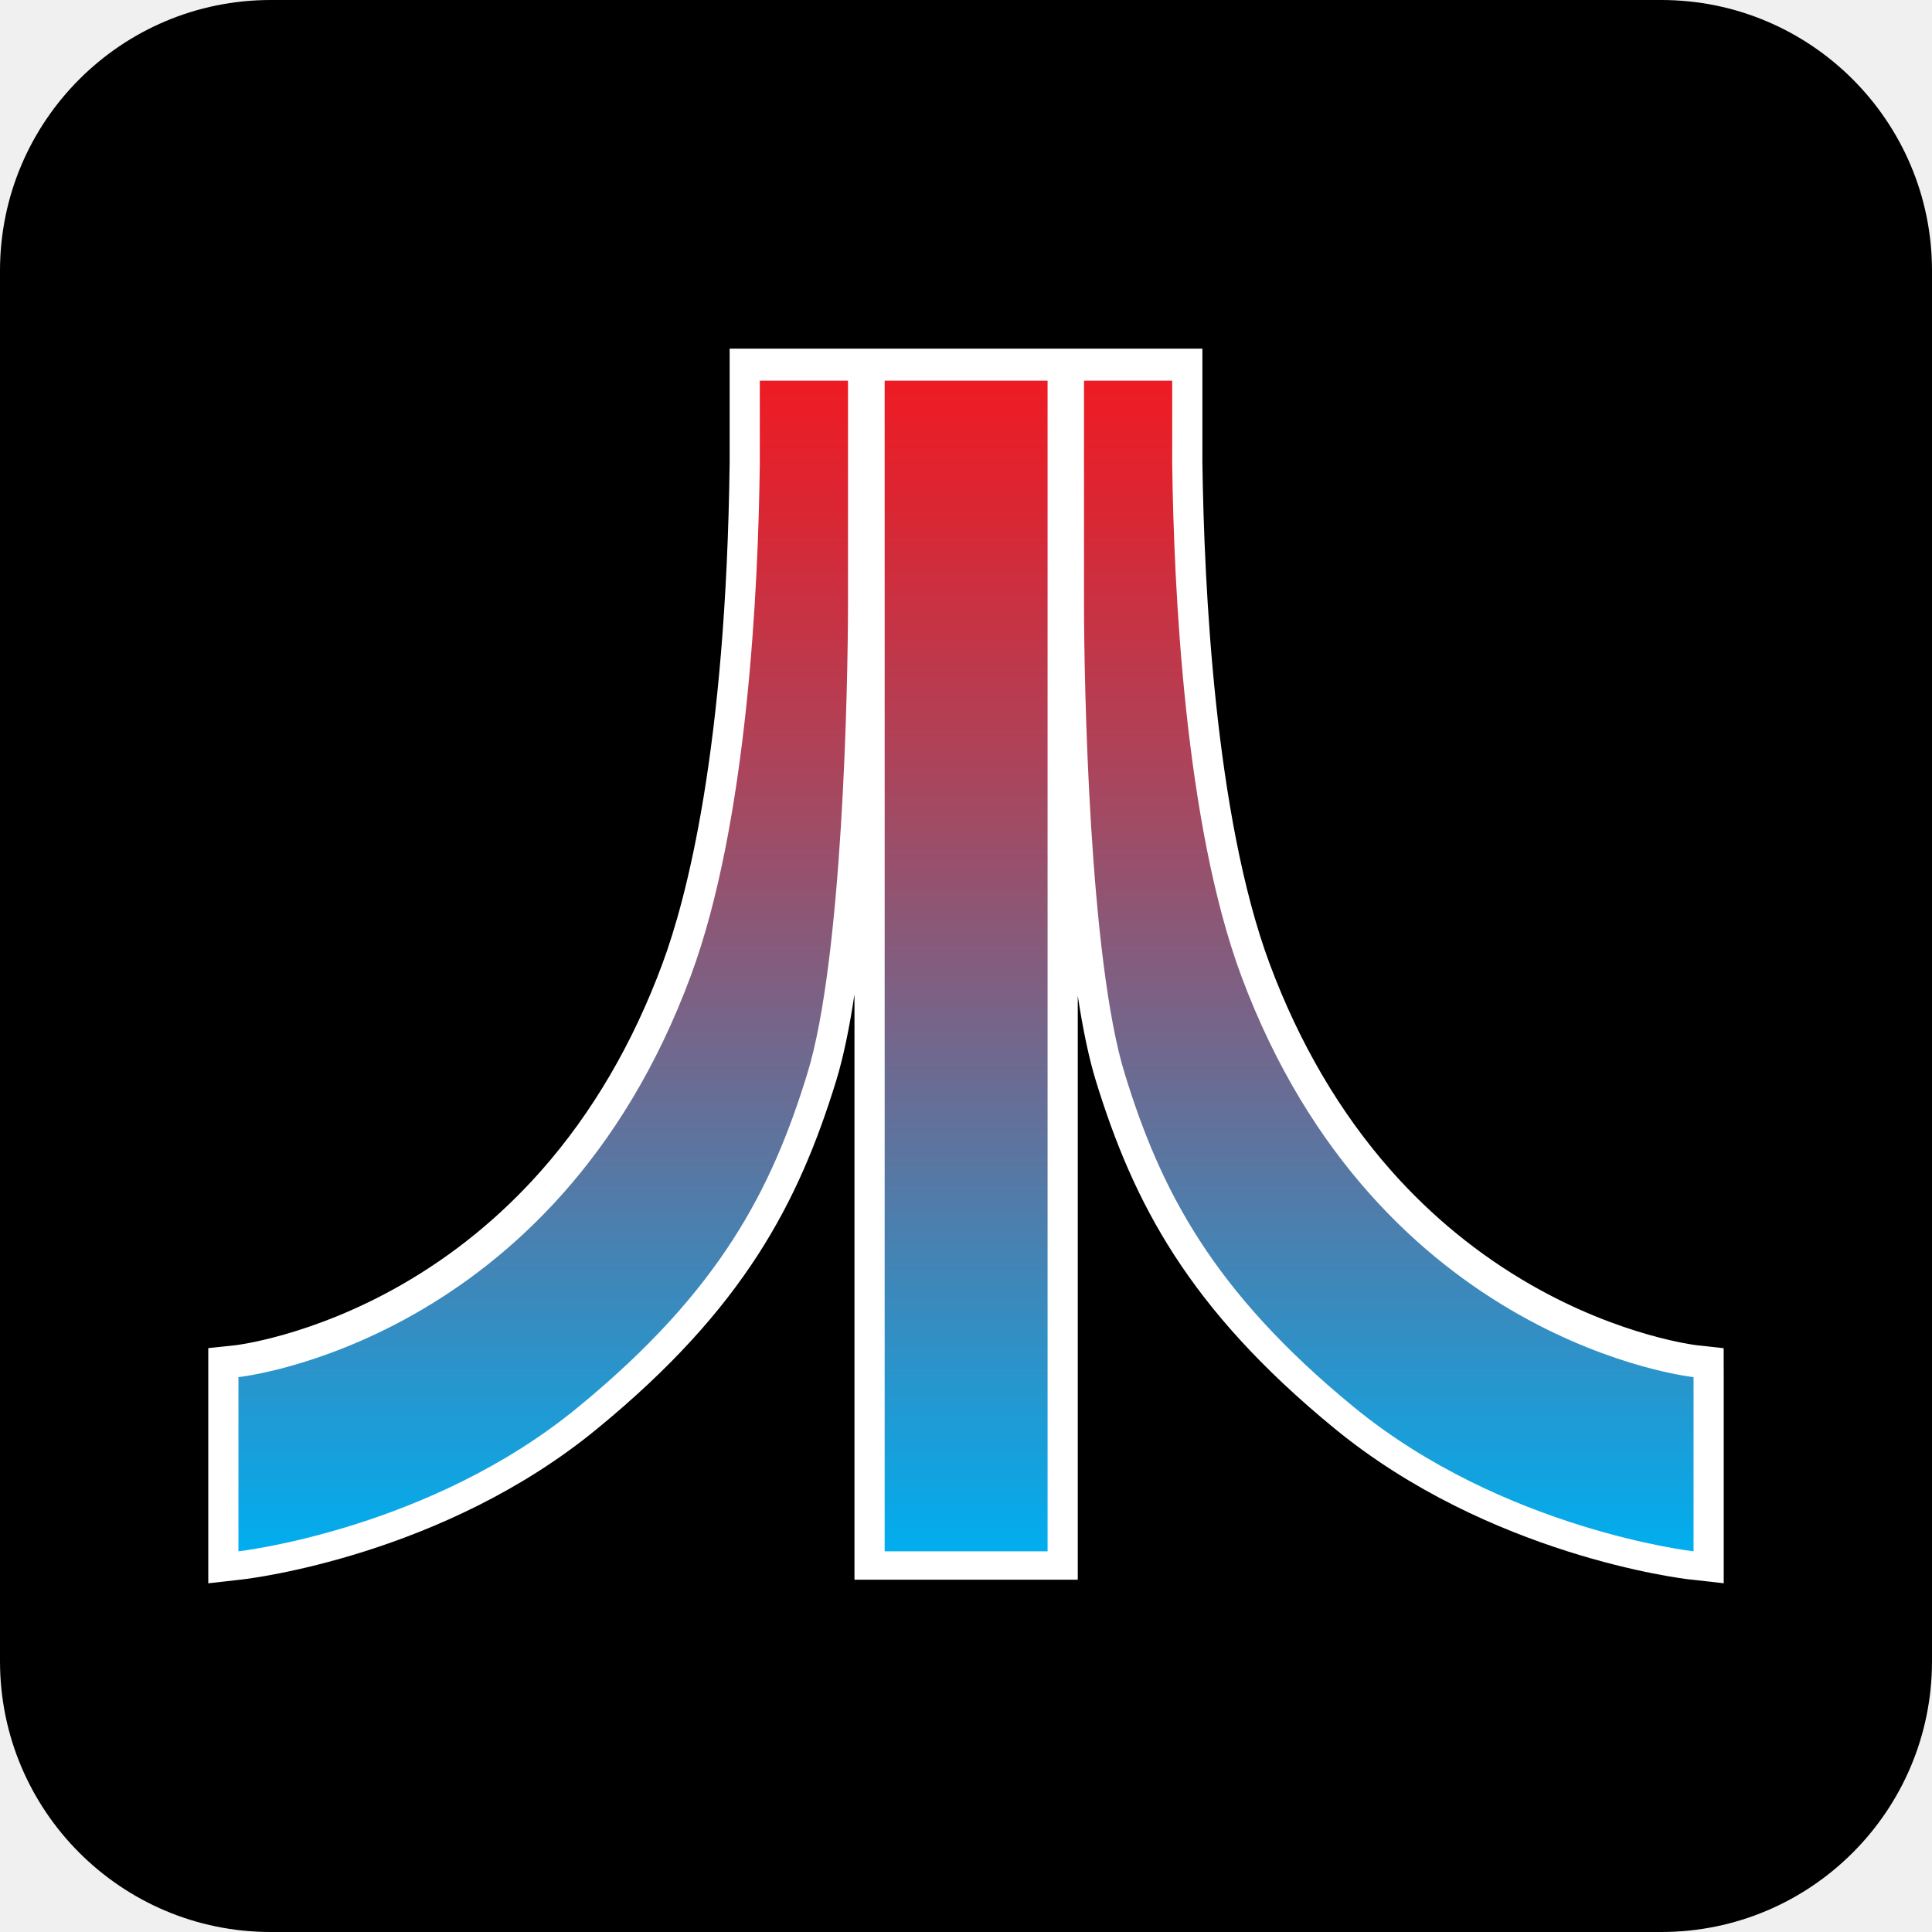
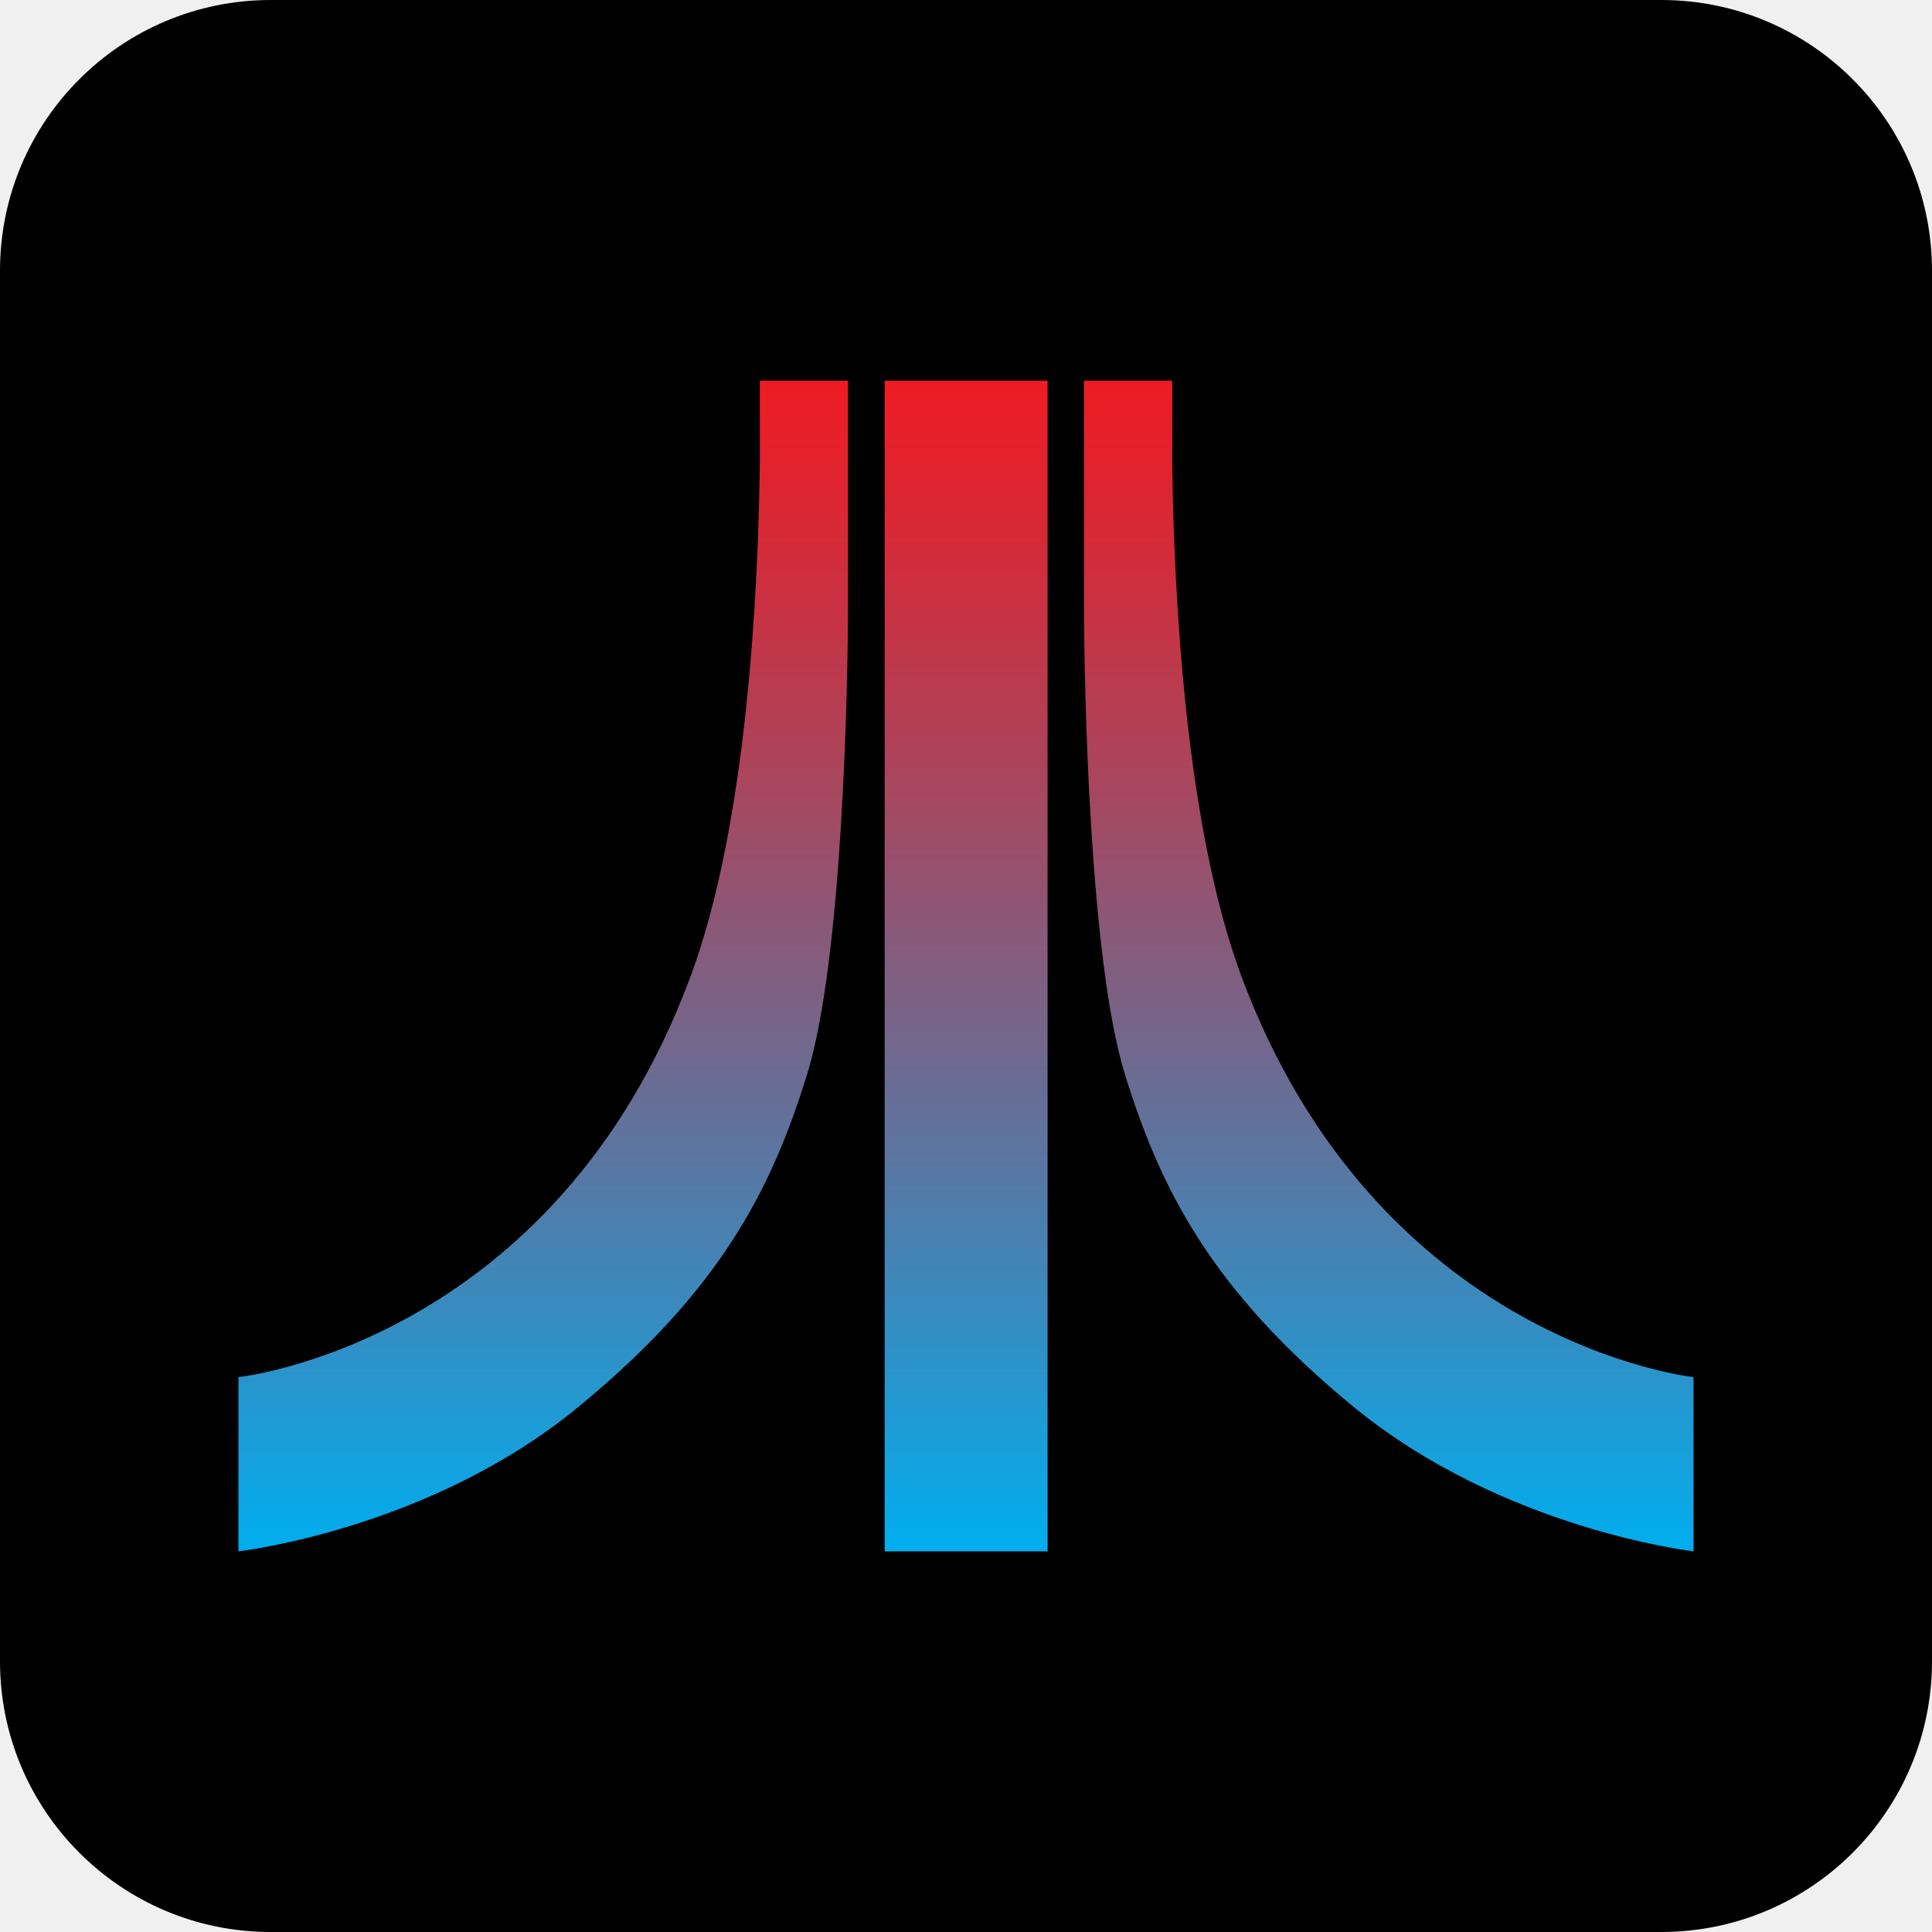
<svg xmlns="http://www.w3.org/2000/svg" viewBox="0 0 1024 1024">
  <defs>
    <style>
      .cls-1 {
        fill: url(#linear-gradient);
      }

      .cls-1, .cls-2, .cls-3 {
        stroke-width: 0px;
      }

      .cls-2 {
-         fill: #000;
+         fill: #000000;
        mix-blend-mode: multiply;
      }

      .cls-4 {
        isolation: isolate;
      }

      .cls-3 {
-         fill: #fff;
+         fill: #000000;
+         mix-blend-mode: multiply;
      }
    </style>
    <linearGradient id="linear-gradient" x1="512" y1="205.78" x2="512" y2="823.21" gradientUnits="userSpaceOnUse">
      <stop offset="0" stop-color="#ed1c24" />
      <stop offset=".11" stop-color="#d92734" />
      <stop offset=".34" stop-color="#a8465e" />
      <stop offset=".67" stop-color="#5877a3" />
      <stop offset="1" stop-color="#00aeef" />
    </linearGradient>
  </defs>
  <g class="cls-4">
    <g id="Arcade">
      <rect class="cls-2" y="0" width="1024" height="1024" rx="143.49" ry="143.49" />
      <path class="cls-3" d="M895.8,837.18c-4.31-.49-106.54-12.77-188.62-80.18-77.31-63.45-106.41-119.46-126.32-184.05-3.82-12.41-6.99-27.93-9.62-45.15v309.48h-118.35v-310.27c-2.65,17.54-5.86,33.34-9.74,45.94-19.91,64.59-49.01,120.6-126.33,184.05-81.63,67.4-184.3,79.68-188.63,80.17l-17.8,2.01v-124.66l14.33-1.51c.36-.04,40.28-4.7,87.9-31.95,27.79-15.9,52.79-36.31,74.31-60.67,26.96-30.51,48.55-67.41,64.19-109.67,12.51-33.7,33.75-113.05,35.61-265.93v-60.01h250.56v59.99c.89,65.93,6.7,188.04,35.6,265.93,15.73,42.25,37.39,79.16,64.37,109.68,21.53,24.36,46.53,44.77,74.29,60.67,47.57,27.25,87.38,31.91,87.78,31.95l14.24,1.57.04,14.33v110.26l-17.81-2.02Z" />
      <path class="cls-1" d="M126.39,729.9s167.58-17.64,239.72-212.65c30.08-81.05,35.81-205.77,36.6-271.39v-44.1h46.75v117.92c0,43.22-2.82,188.57-21.61,249.51-18.79,60.95-45.95,114.66-121.19,176.4-78.94,65.18-180.28,76.64-180.28,76.64v-92.34ZM897.61,729.9s-167.14-17.64-239.72-212.65c-30.08-81.05-35.72-205.77-36.6-271.39v-44.1h-46.74v117.92c0,43.22,2.82,188.57,21.61,249.51,18.79,60.95,45.95,114.66,121.18,176.4,79.38,65.18,180.28,76.64,180.28,76.64v-92.34ZM555.24,201.76h-86.35v620.48h86.35V201.76Z" />
    </g>
  </g>
</svg>
